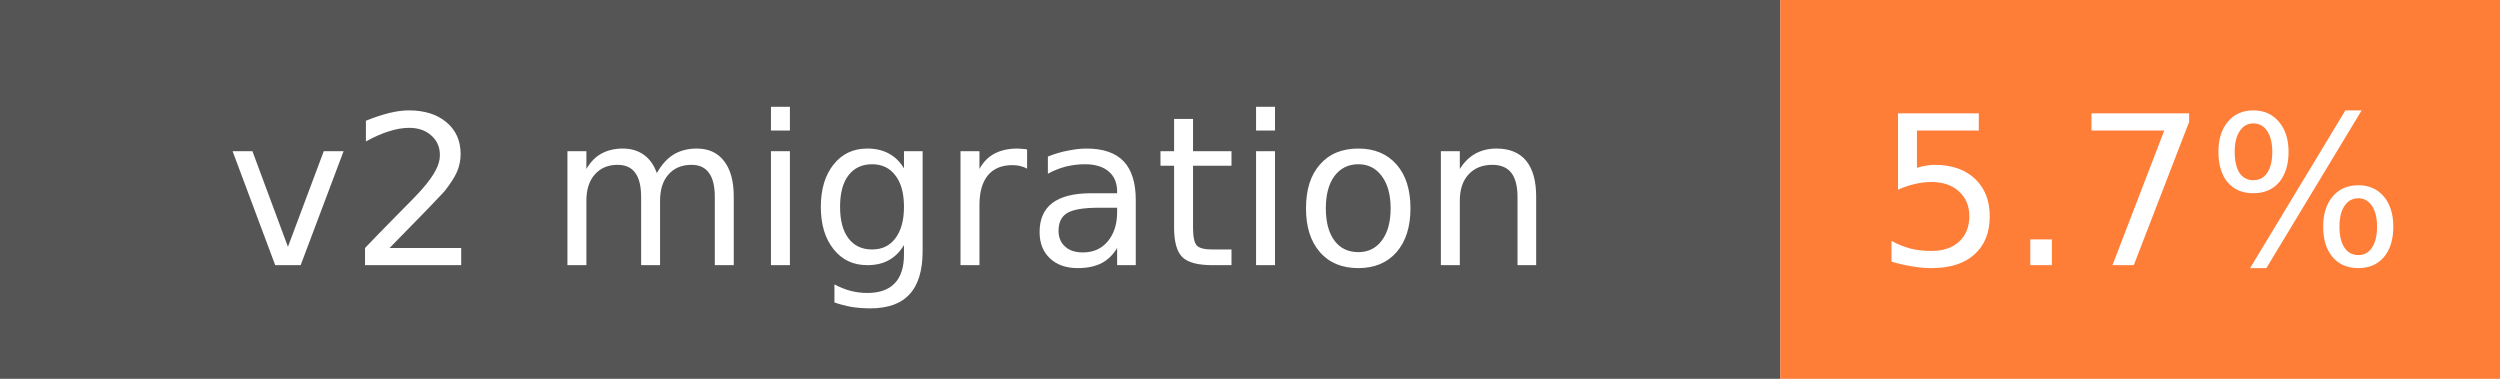
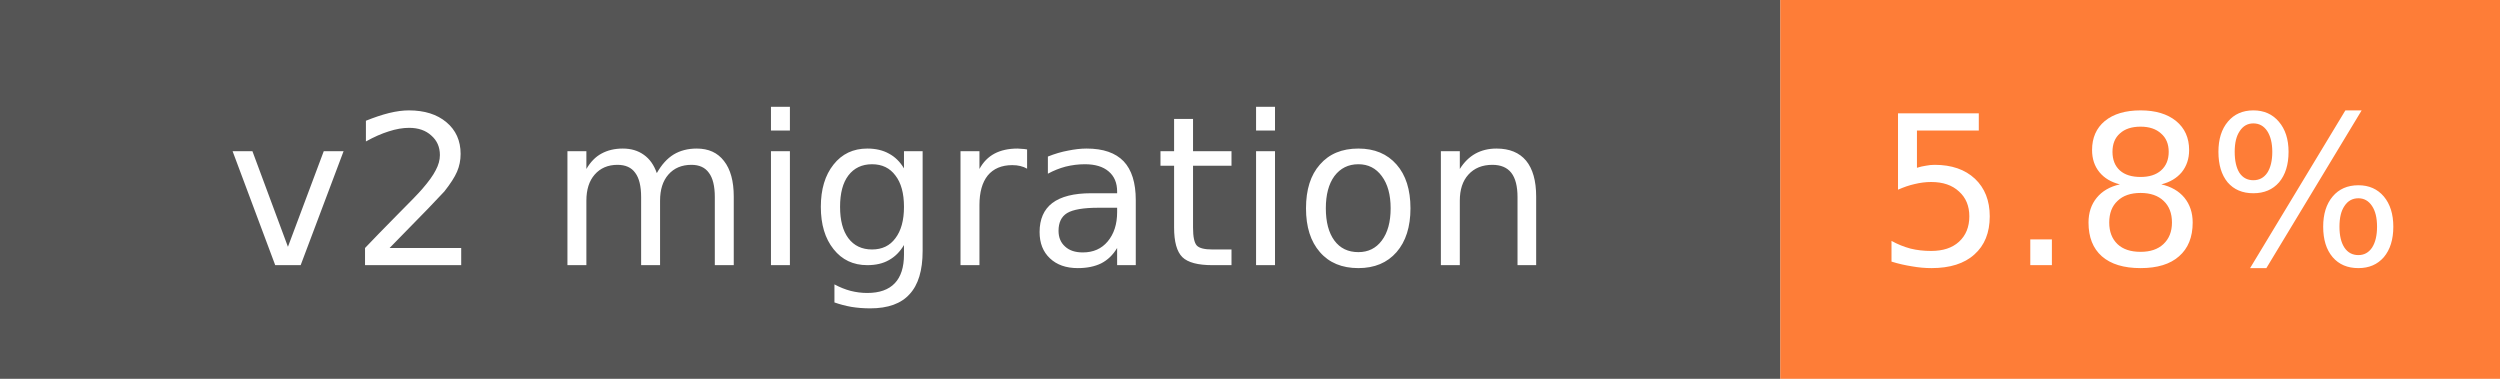
- <svg xmlns="http://www.w3.org/2000/svg" width="132" height="20" role="img" aria-label="v2 migration: 5.7%">
+ <svg xmlns="http://www.w3.org/2000/svg" width="132" height="20" role="img" aria-label="v2 migration: 5.8%">
  <rect width="94" height="20" fill="#555" />
  <rect x="94" width="38" height="20" fill="#fe7d37" />
  <g fill="#fff" font-family="Verdana,DejaVu Sans,sans-serif" font-size="11" text-anchor="middle">
    <text x="47" y="14">v2 migration</text>
-     <text x="113" y="14">5.7%</text>
+     <text x="113" y="14">5.8%</text>
  </g>
</svg>
